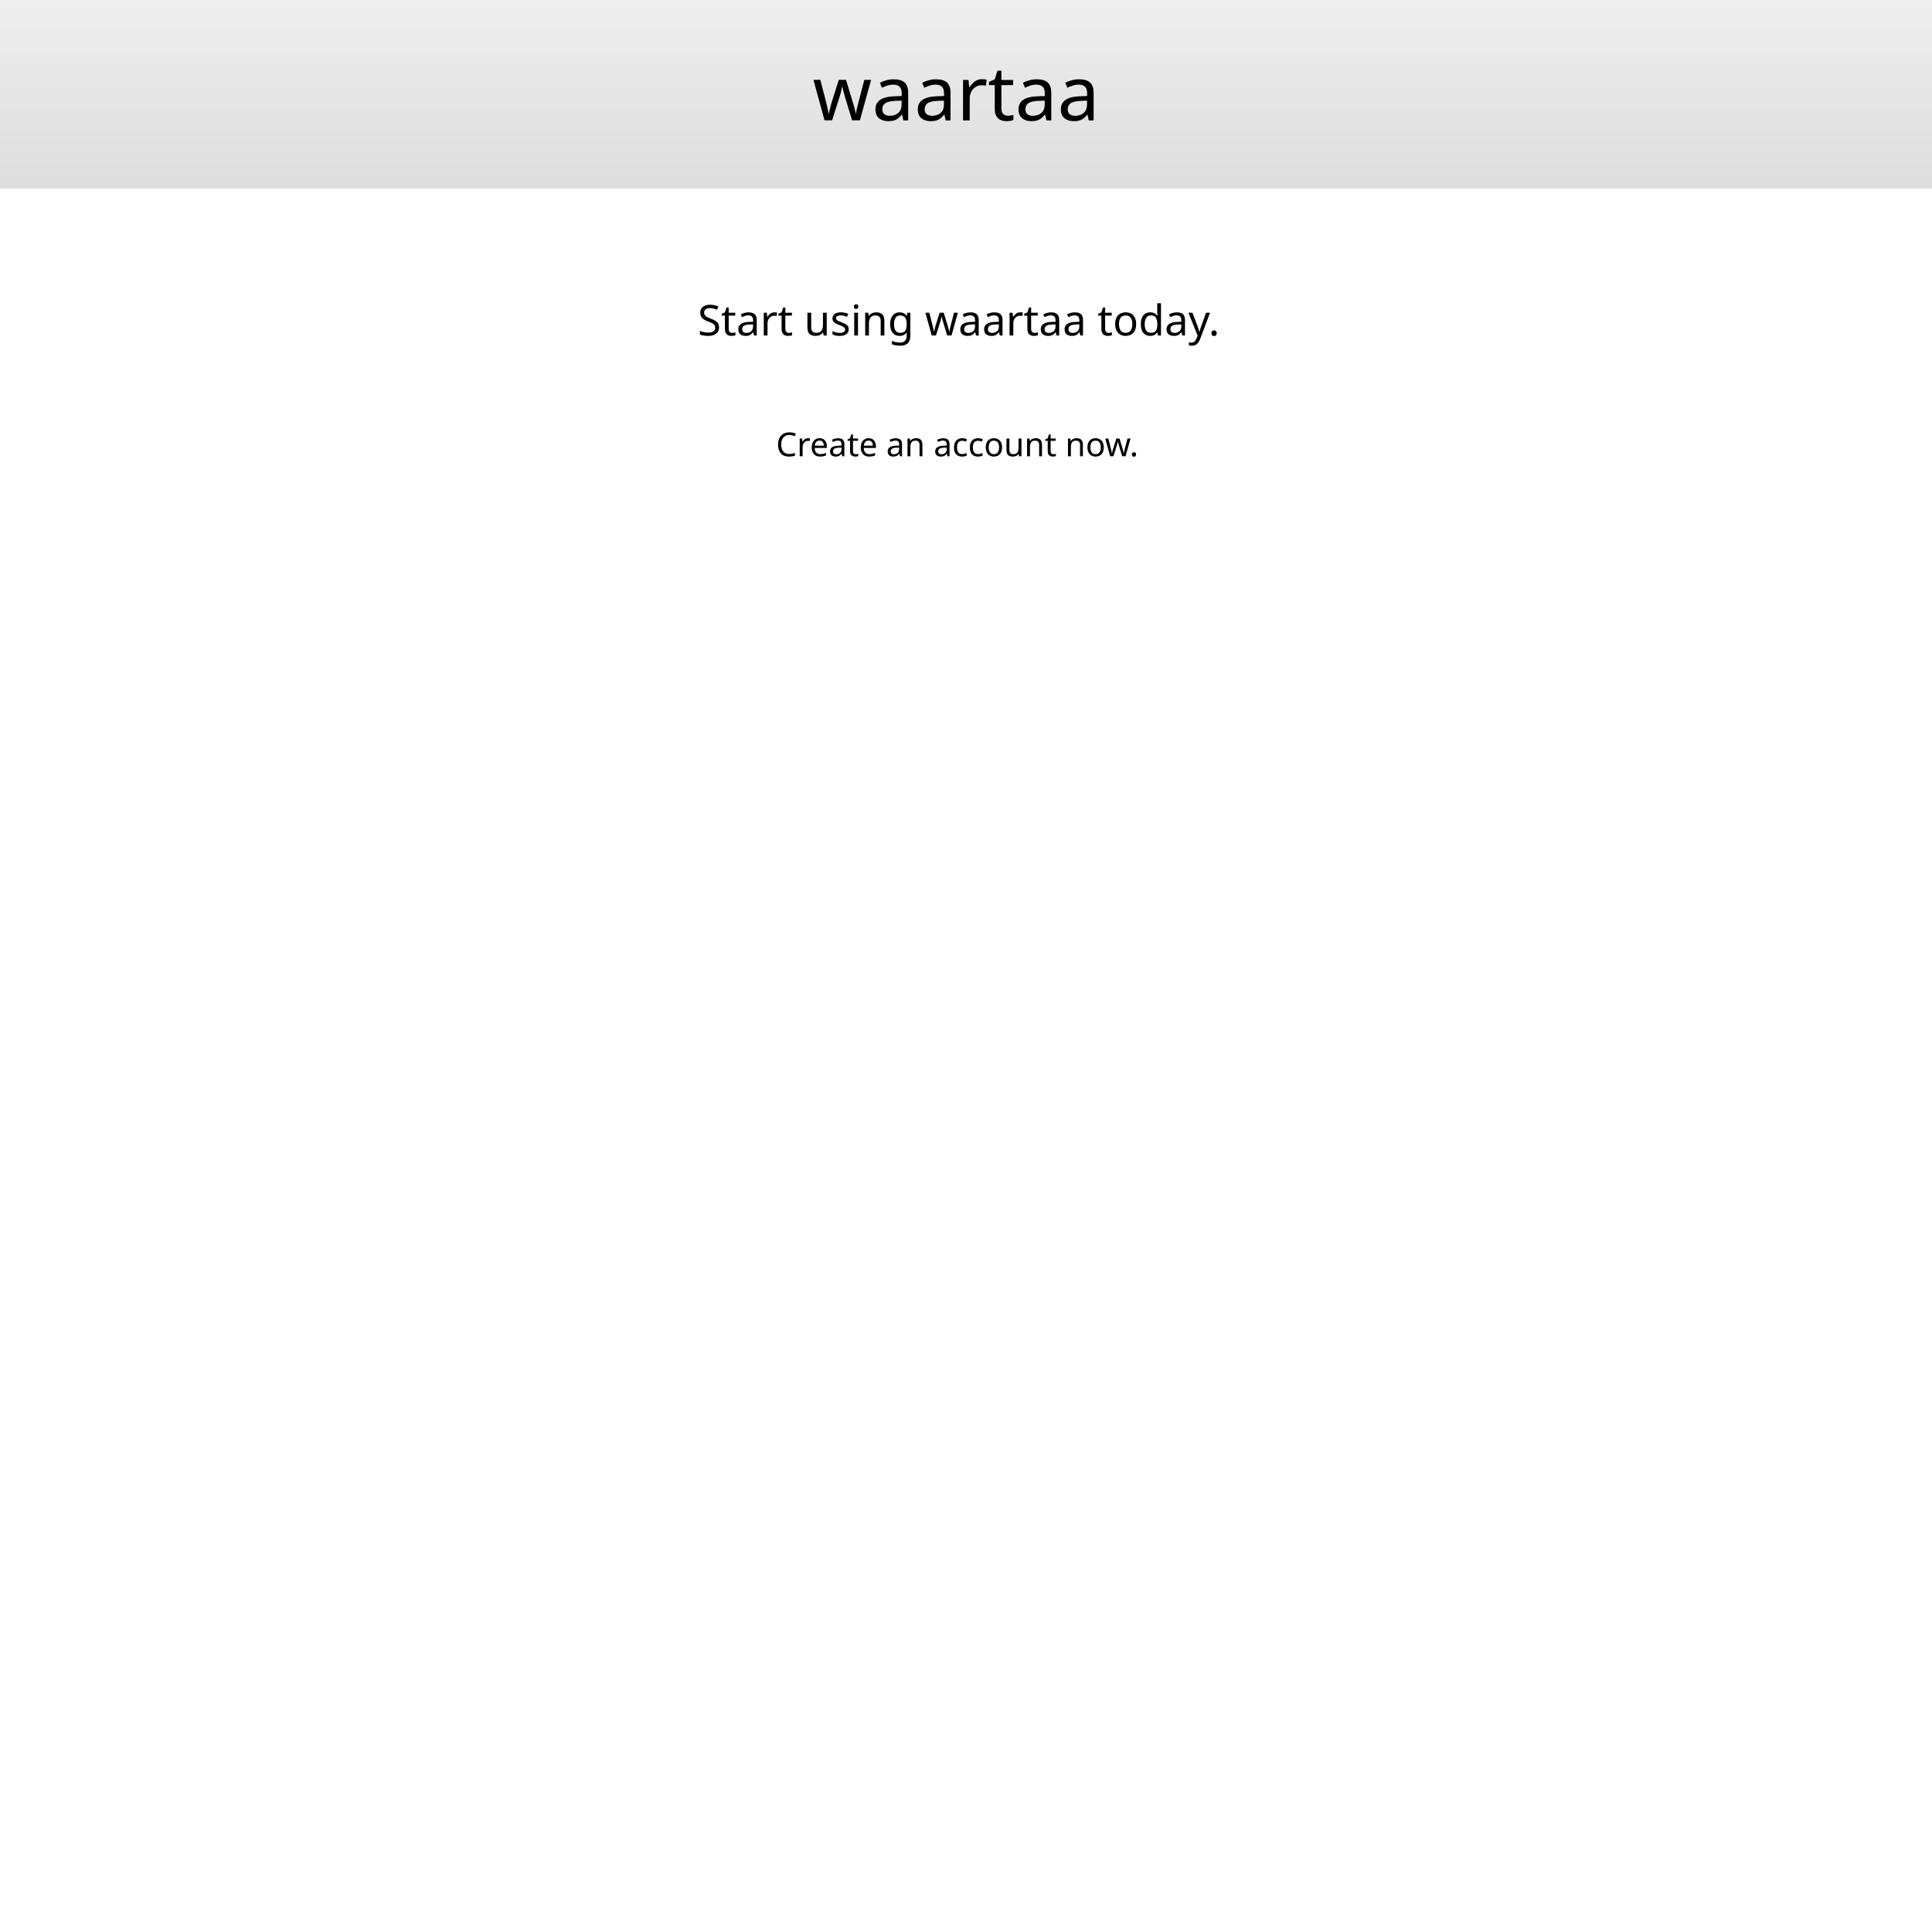
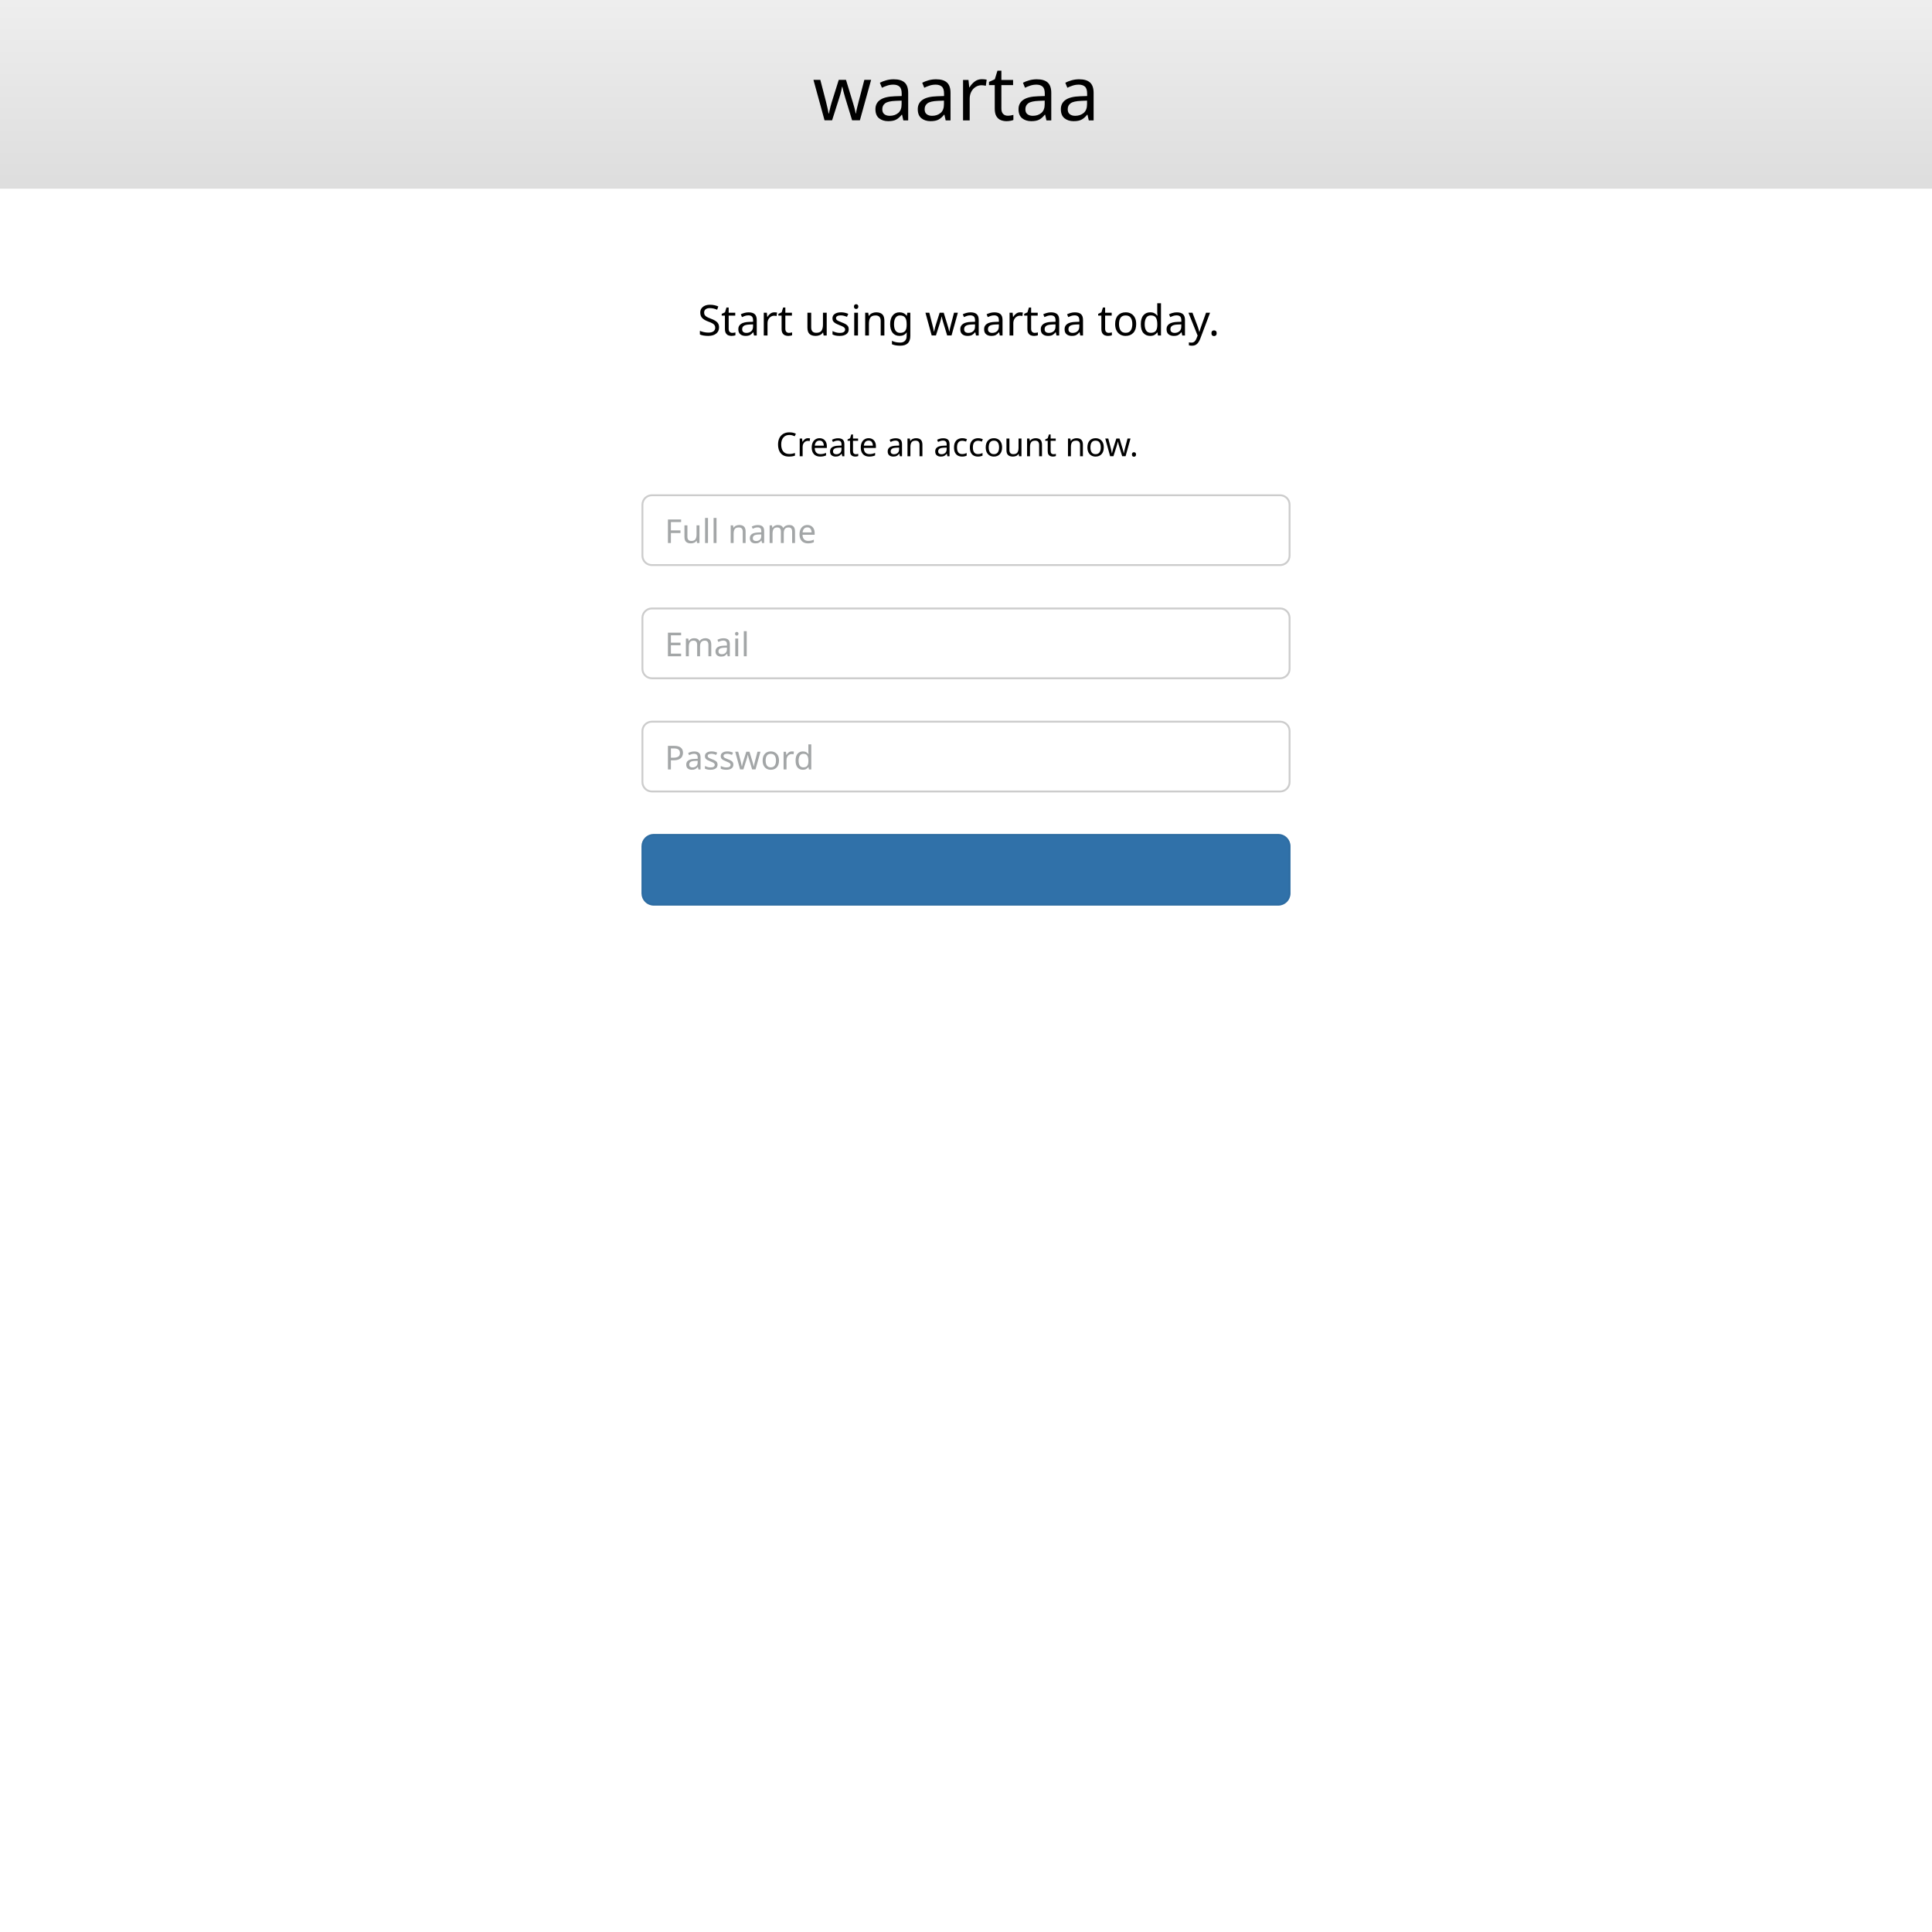
<svg xmlns="http://www.w3.org/2000/svg" xmlns:xlink="http://www.w3.org/1999/xlink" width="1024" height="1024" viewBox="0 0 1024 1024" id="svg164134" version="1.1">
  <defs id="defs164136">
    <linearGradient id="linearGradient244373">
      <stop style="stop-color:#eeeeee;stop-opacity:1;" offset="0" id="stop244375" />
      <stop style="stop-color:#dddddd;stop-opacity:1" offset="1" id="stop244377" />
    </linearGradient>
    <linearGradient xlink:href="#linearGradient244373" id="linearGradient244379" x1="398" y1="308.362" x2="398" y2="468.362" gradientUnits="userSpaceOnUse" gradientTransform="matrix(0.971537,0,0,0.6329113,0.971537,-166.1708)" />
  </defs>
  <g id="layer1" transform="translate(0,-28.36219)">
    <rect style="opacity:1;fill:url(#linearGradient244379);fill-opacity:1;stroke:none;stroke-width:9;stroke-linecap:round;stroke-linejoin:round;stroke-miterlimit:4;stroke-dasharray:none;stroke-dashoffset:0;stroke-opacity:1" id="rect244371" width="1024" height="100" x="0" y="28.362" />
    <text xml:space="preserve" style="font-style:normal;font-weight:normal;font-size:40px;line-height:521%;font-family:Sans;letter-spacing:0px;word-spacing:0px;fill:#000000;fill-opacity:1;stroke:none;stroke-width:1px;stroke-linecap:butt;stroke-linejoin:miter;stroke-opacity:1" x="430.712" y="92.182" id="text244385">
      <tspan id="tspan244387" x="430.712" y="92.182" style="font-style:normal;font-variant:normal;font-weight:normal;font-stretch:normal;font-family:Montserrat;-inkscape-font-specification:Montserrat">waartaa</tspan>
    </text>
    <text id="text244391" y="206.182" x="369.811" style="font-style:normal;font-weight:normal;font-size:40px;line-height:521%;font-family:Sans;letter-spacing:0px;word-spacing:0px;fill:#000000;fill-opacity:1;stroke:none;stroke-width:1px;stroke-linecap:butt;stroke-linejoin:miter;stroke-opacity:1" xml:space="preserve">
      <tspan style="font-style:normal;font-variant:normal;font-weight:300;font-stretch:normal;font-size:22.5px;font-family:Montserrat;-inkscape-font-specification:'Montserrat Light'" y="206.182" x="369.811" id="tspan244393">Start using waartaa today.</tspan>
    </text>
    <text xml:space="preserve" style="font-style:normal;font-weight:normal;font-size:40px;line-height:521%;font-family:Sans;letter-spacing:0px;word-spacing:0px;fill:#000000;fill-opacity:1;stroke:none;stroke-width:1px;stroke-linecap:butt;stroke-linejoin:miter;stroke-opacity:1" x="1074.811" y="270.182" id="text83844">
      <tspan id="tspan83846" x="1074.811" y="270.182" style="font-style:normal;font-variant:normal;font-weight:300;font-stretch:normal;font-size:17.5px;font-family:Montserrat;-inkscape-font-specification:'Montserrat Light'">Already have an account?</tspan>
    </text>
    <text id="text83848" y="270.182" x="411.319" style="font-style:normal;font-weight:normal;font-size:40px;line-height:521%;font-family:Sans;letter-spacing:0px;word-spacing:0px;fill:#000000;fill-opacity:1;stroke:none;stroke-width:1px;stroke-linecap:butt;stroke-linejoin:miter;stroke-opacity:1" xml:space="preserve">
      <tspan style="font-style:normal;font-variant:normal;font-weight:300;font-stretch:normal;font-size:17.5px;font-family:Montserrat;-inkscape-font-specification:'Montserrat Light'" y="270.182" x="411.319" id="tspan83850">Create an account now.</tspan>
    </text>
+     <text xml:space="preserve" style="font-style:normal;font-weight:normal;font-size:40px;line-height:521%;font-family:Sans;letter-spacing:0px;word-spacing:0px;fill:#a3a6a7;fill-opacity:1;stroke:none;stroke-width:1px;stroke-linecap:butt;stroke-linejoin:miter;stroke-opacity:1;" x="352.319" y="316.182" id="text83854">
+       <tspan id="tspan83856" x="352.319" y="316.182" style="font-style:normal;font-variant:normal;font-weight:300;font-stretch:normal;font-size:17.5px;font-family:Montserrat;-inkscape-font-specification:'Montserrat Light';fill:#a3a6a7;fill-opacity:1;">Full name</tspan>
+     </text>
+     <text id="text83860" y="376.182" x="352.319" style="font-style:normal;font-weight:normal;font-size:40px;line-height:521%;font-family:Sans;letter-spacing:0px;word-spacing:0px;fill:#a3a6a7;fill-opacity:1;stroke:none;stroke-width:1px;stroke-linecap:butt;stroke-linejoin:miter;stroke-opacity:1;" xml:space="preserve">
+       <tspan style="font-style:normal;font-variant:normal;font-weight:300;font-stretch:normal;font-size:17.5px;font-family:Montserrat;-inkscape-font-specification:'Montserrat Light';fill:#a3a6a7;fill-opacity:1;" y="376.182" x="352.319" id="tspan83862">Email</tspan>
+     </text>
+     <rect style="opacity:1;fill:none;fill-opacity:1;stroke:#cccccc;stroke-width:1;stroke-linecap:round;stroke-linejoin:round;stroke-miterlimit:4;stroke-dasharray:none;stroke-dashoffset:0;stroke-opacity:1" id="rect83864" width="343" height="37" x="340.5" y="410.862" ry="5" />
+     <text xml:space="preserve" style="font-style:normal;font-weight:normal;font-size:40px;line-height:521%;font-family:Sans;letter-spacing:0px;word-spacing:0px;fill:#a3a6a7;fill-opacity:1;stroke:none;stroke-width:1px;stroke-linecap:butt;stroke-linejoin:miter;stroke-opacity:1;" x="352.319" y="436.182" id="text83866">
+       <tspan id="tspan83868" x="352.319" y="436.182" style="font-style:normal;font-variant:normal;font-weight:300;font-stretch:normal;font-size:17.5px;font-family:Montserrat;-inkscape-font-specification:'Montserrat Light';fill:#a3a6a7;fill-opacity:1;">Password</tspan>
+     </text>
+     <rect y="470.862" x="340.5" height="37" width="343" id="rect83870" style="opacity:1;fill:#3071a9;fill-opacity:1;stroke:#2d6ca2;stroke-width:1;stroke-linecap:round;stroke-linejoin:round;stroke-miterlimit:4;stroke-dasharray:none;stroke-dashoffset:0;stroke-opacity:1" ry="6" />
+     <text id="text83872" y="303.342" x="-97.536" style="font-style:normal;font-weight:normal;font-size:25.089px;line-height:125%;font-family:Sans;letter-spacing:0px;word-spacing:0px;fill:#000000;fill-opacity:1;stroke:none;stroke-width:1px;stroke-linecap:butt;stroke-linejoin:miter;stroke-opacity:1" xml:space="preserve">
+       <tspan style="font-style:normal;font-variant:normal;font-weight:300;font-stretch:normal;font-size:10.977px;line-height:125%;font-family:Montserrat;-inkscape-font-specification:'Montserrat Light'" y="303.342" x="-97.536" id="tspan83876">placeholder</tspan>
+       <tspan style="font-style:normal;font-variant:normal;font-weight:300;font-stretch:normal;font-size:10.977px;line-height:125%;font-family:Montserrat;-inkscape-font-specification:'Montserrat Light'" y="317.062" x="-97.536" id="tspan83890">color: a3a6a7</tspan>
+       <tspan style="font-style:normal;font-variant:normal;font-weight:300;font-stretch:normal;font-size:10.977px;line-height:125%;font-family:Montserrat;-inkscape-font-specification:'Montserrat Light'" y="330.783" x="-97.536" id="tspan83892" />
+       <tspan style="font-style:normal;font-variant:normal;font-weight:300;font-stretch:normal;font-size:10.977px;line-height:125%;font-family:Montserrat;-inkscape-font-specification:'Montserrat Light'" y="344.504" x="-97.536" id="tspan83894">text</tspan>
+       <tspan style="font-style:normal;font-variant:normal;font-weight:300;font-stretch:normal;font-size:10.977px;line-height:125%;font-family:Montserrat;-inkscape-font-specification:'Montserrat Light'" y="358.225" x="-97.536" id="tspan83888">color: #55595c</tspan>
+       <tspan style="font-style:normal;font-variant:normal;font-weight:300;font-stretch:normal;font-size:10.977px;line-height:125%;font-family:Montserrat;-inkscape-font-specification:'Montserrat Light'" y="371.945" x="-97.536" id="tspan83880" />
+       <tspan style="font-style:normal;font-variant:normal;font-weight:300;font-stretch:normal;font-size:10.977px;line-height:125%;font-family:Montserrat;-inkscape-font-specification:'Montserrat Light'" y="385.666" x="-97.536" id="tspan83896">input</tspan>
+       <tspan style="font-style:normal;font-variant:normal;font-weight:300;font-stretch:normal;font-size:10.977px;line-height:125%;font-family:Montserrat;-inkscape-font-specification:'Montserrat Light'" y="399.387" x="-97.536" id="tspan83898">border: #ccc</tspan>
+       <tspan style="font-style:normal;font-variant:normal;font-weight:300;font-stretch:normal;font-size:10.977px;line-height:125%;font-family:Montserrat;-inkscape-font-specification:'Montserrat Light'" y="413.108" x="-97.536" id="tspan83884" />
+     </text>
+     <rect ry="5" y="350.862" x="340.5" height="37" width="343" id="rect83900" style="opacity:1;fill:none;fill-opacity:1;stroke:#cccccc;stroke-width:1;stroke-linecap:round;stroke-linejoin:round;stroke-miterlimit:4;stroke-dasharray:none;stroke-dashoffset:0;stroke-opacity:1" />
+     <rect style="opacity:1;fill:none;fill-opacity:1;stroke:#cccccc;stroke-width:1;stroke-linecap:round;stroke-linejoin:round;stroke-miterlimit:4;stroke-dasharray:none;stroke-dashoffset:0;stroke-opacity:1" id="rect83902" width="343" height="37" x="340.5" y="290.862" ry="5" />
+     <text xml:space="preserve" style="font-style:normal;font-weight:normal;font-size:25.089px;line-height:125%;font-family:Sans;letter-spacing:0px;word-spacing:0px;fill:#000000;fill-opacity:1;stroke:none;stroke-width:1px;stroke-linecap:butt;stroke-linejoin:miter;stroke-opacity:1" x="-97.536" y="483.342" id="text83904">
+       <tspan id="tspan83906" x="-97.536" y="483.342" style="font-style:normal;font-variant:normal;font-weight:300;font-stretch:normal;font-size:10.977px;line-height:125%;font-family:Montserrat;-inkscape-font-specification:'Montserrat Light'">placeholder</tspan>
+       <tspan id="tspan83908" x="-97.536" y="497.062" style="font-style:normal;font-variant:normal;font-weight:300;font-stretch:normal;font-size:10.977px;line-height:125%;font-family:Montserrat;-inkscape-font-specification:'Montserrat Light'">color: a3a6a7</tspan>
+       <tspan id="tspan83910" x="-97.536" y="510.783" style="font-style:normal;font-variant:normal;font-weight:300;font-stretch:normal;font-size:10.977px;line-height:125%;font-family:Montserrat;-inkscape-font-specification:'Montserrat Light'" />
+       <tspan id="tspan83912" x="-97.536" y="524.504" style="font-style:normal;font-variant:normal;font-weight:300;font-stretch:normal;font-size:10.977px;line-height:125%;font-family:Montserrat;-inkscape-font-specification:'Montserrat Light'">text</tspan>
+       <tspan id="tspan83914" x="-97.536" y="538.225" style="font-style:normal;font-variant:normal;font-weight:300;font-stretch:normal;font-size:10.977px;line-height:125%;font-family:Montserrat;-inkscape-font-specification:'Montserrat Light'">color: #55595c</tspan>
+       <tspan id="tspan83916" x="-97.536" y="551.945" style="font-style:normal;font-variant:normal;font-weight:300;font-stretch:normal;font-size:10.977px;line-height:125%;font-family:Montserrat;-inkscape-font-specification:'Montserrat Light'" />
+       <tspan id="tspan83918" x="-97.536" y="565.666" style="font-style:normal;font-variant:normal;font-weight:300;font-stretch:normal;font-size:10.977px;line-height:125%;font-family:Montserrat;-inkscape-font-specification:'Montserrat Light'">input</tspan>
+       <tspan id="tspan83920" x="-97.536" y="579.387" style="font-style:normal;font-variant:normal;font-weight:300;font-stretch:normal;font-size:10.977px;line-height:125%;font-family:Montserrat;-inkscape-font-specification:'Montserrat Light'">border: #ccc</tspan>
+       <tspan id="tspan83922" x="-97.536" y="593.108" style="font-style:normal;font-variant:normal;font-weight:300;font-stretch:normal;font-size:10.977px;line-height:125%;font-family:Montserrat;-inkscape-font-specification:'Montserrat Light'" />
+     </text>
  </g>
</svg>
